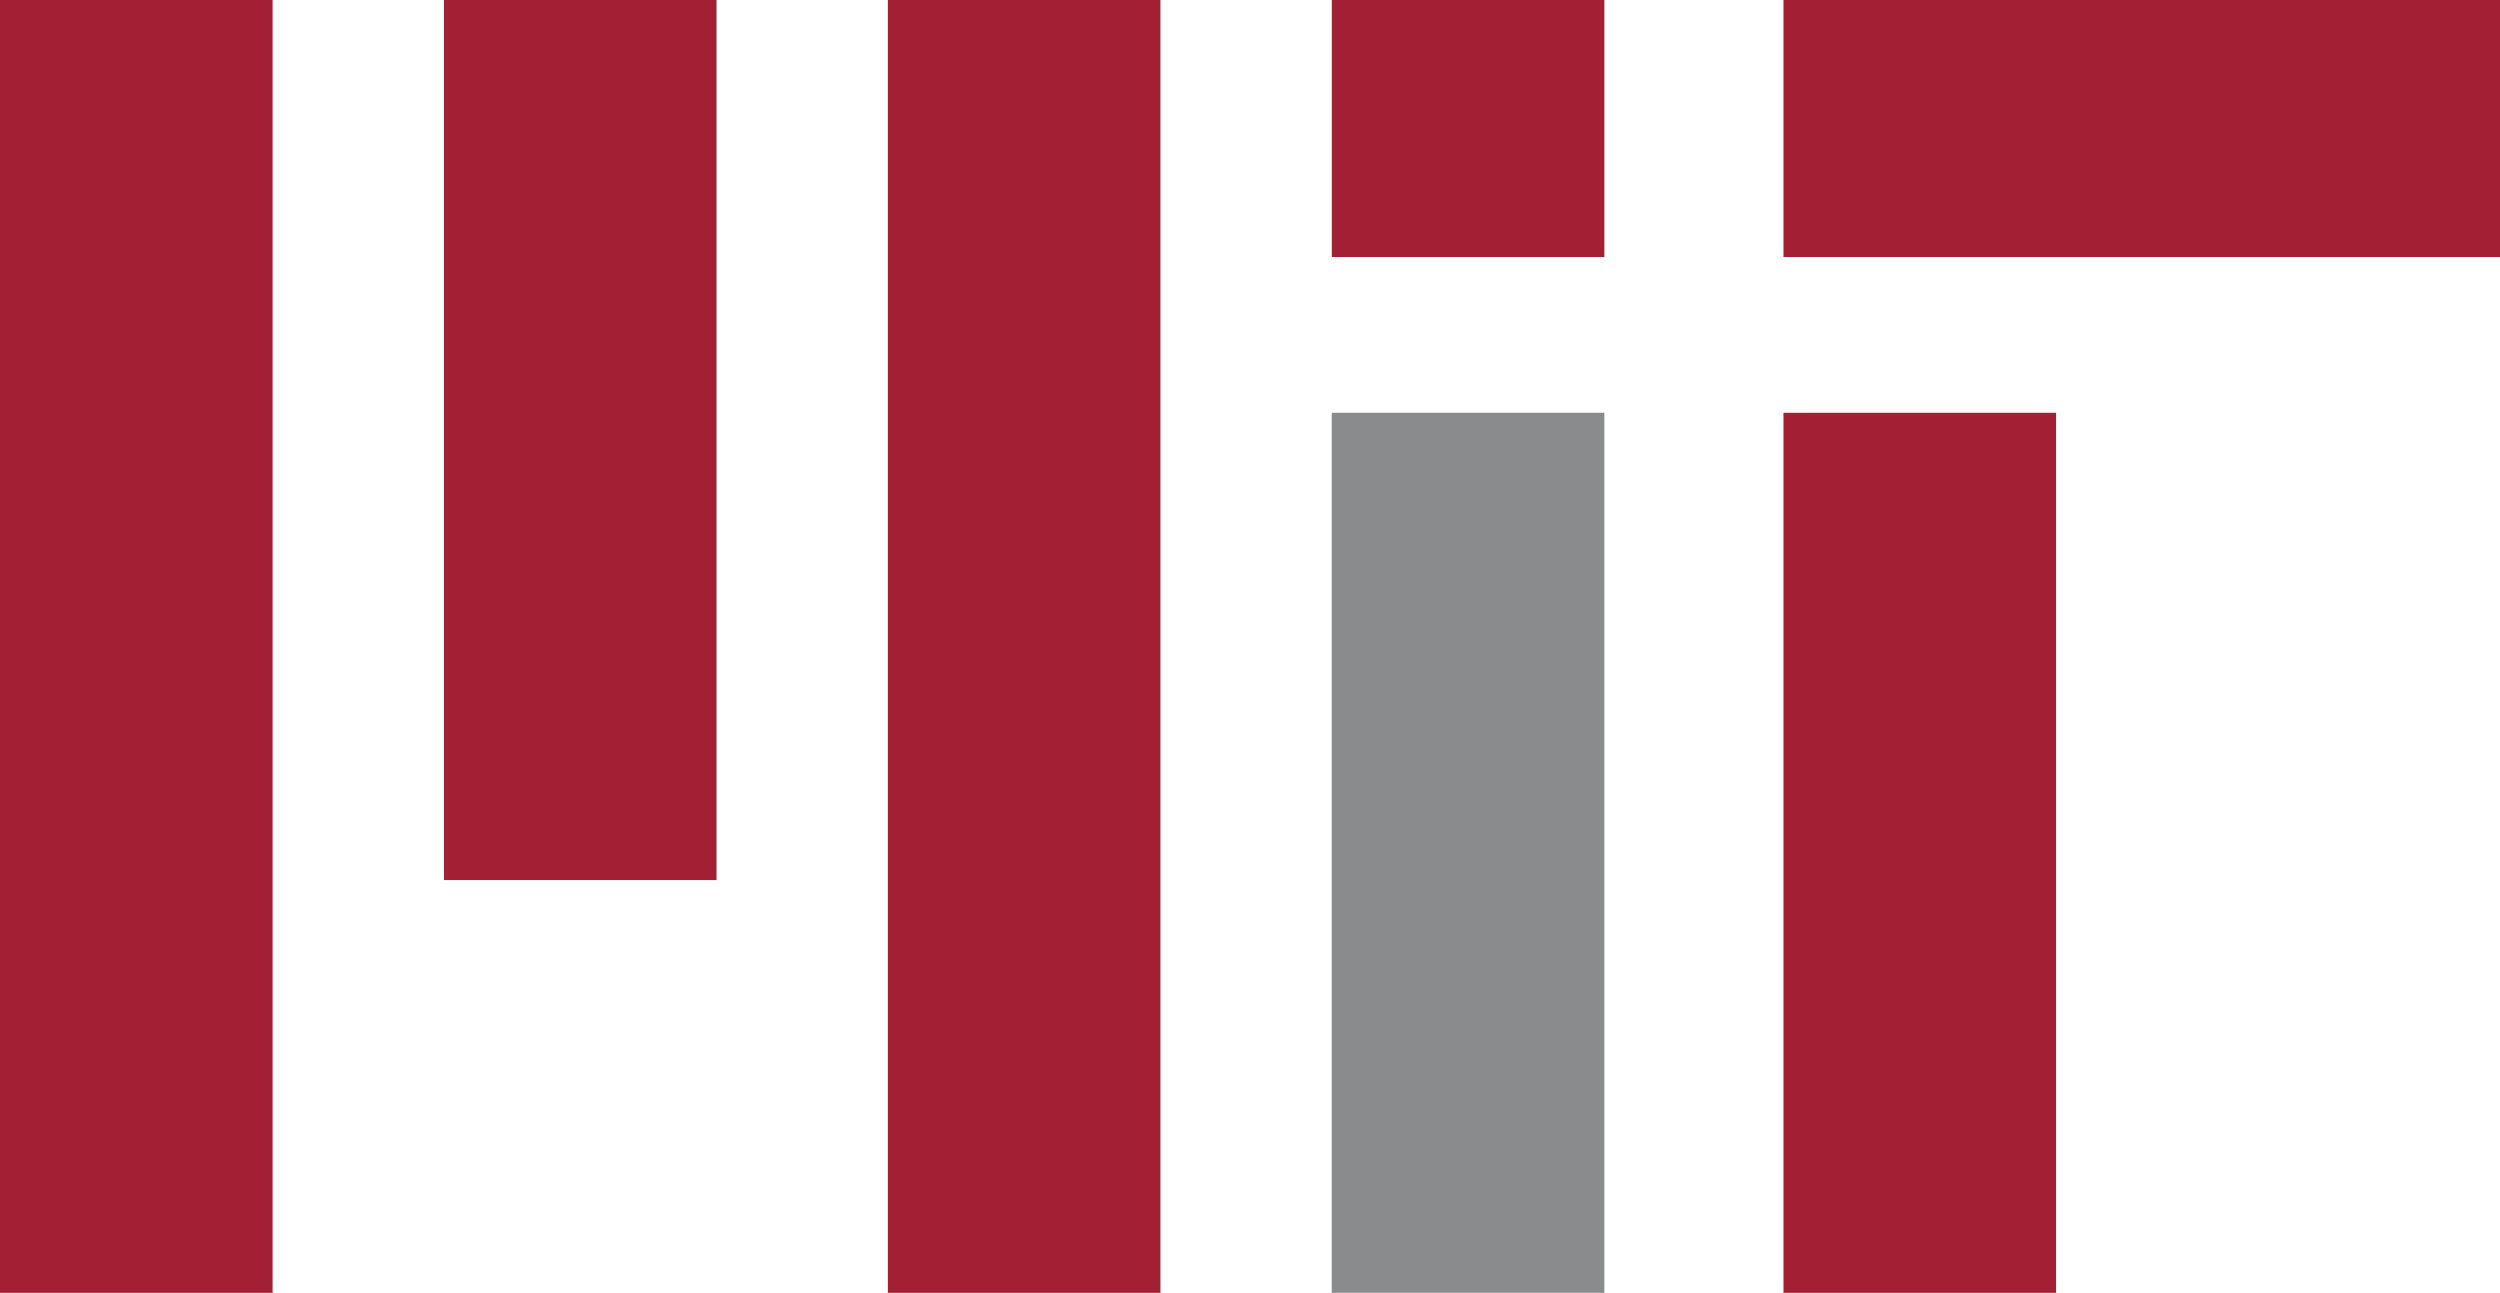
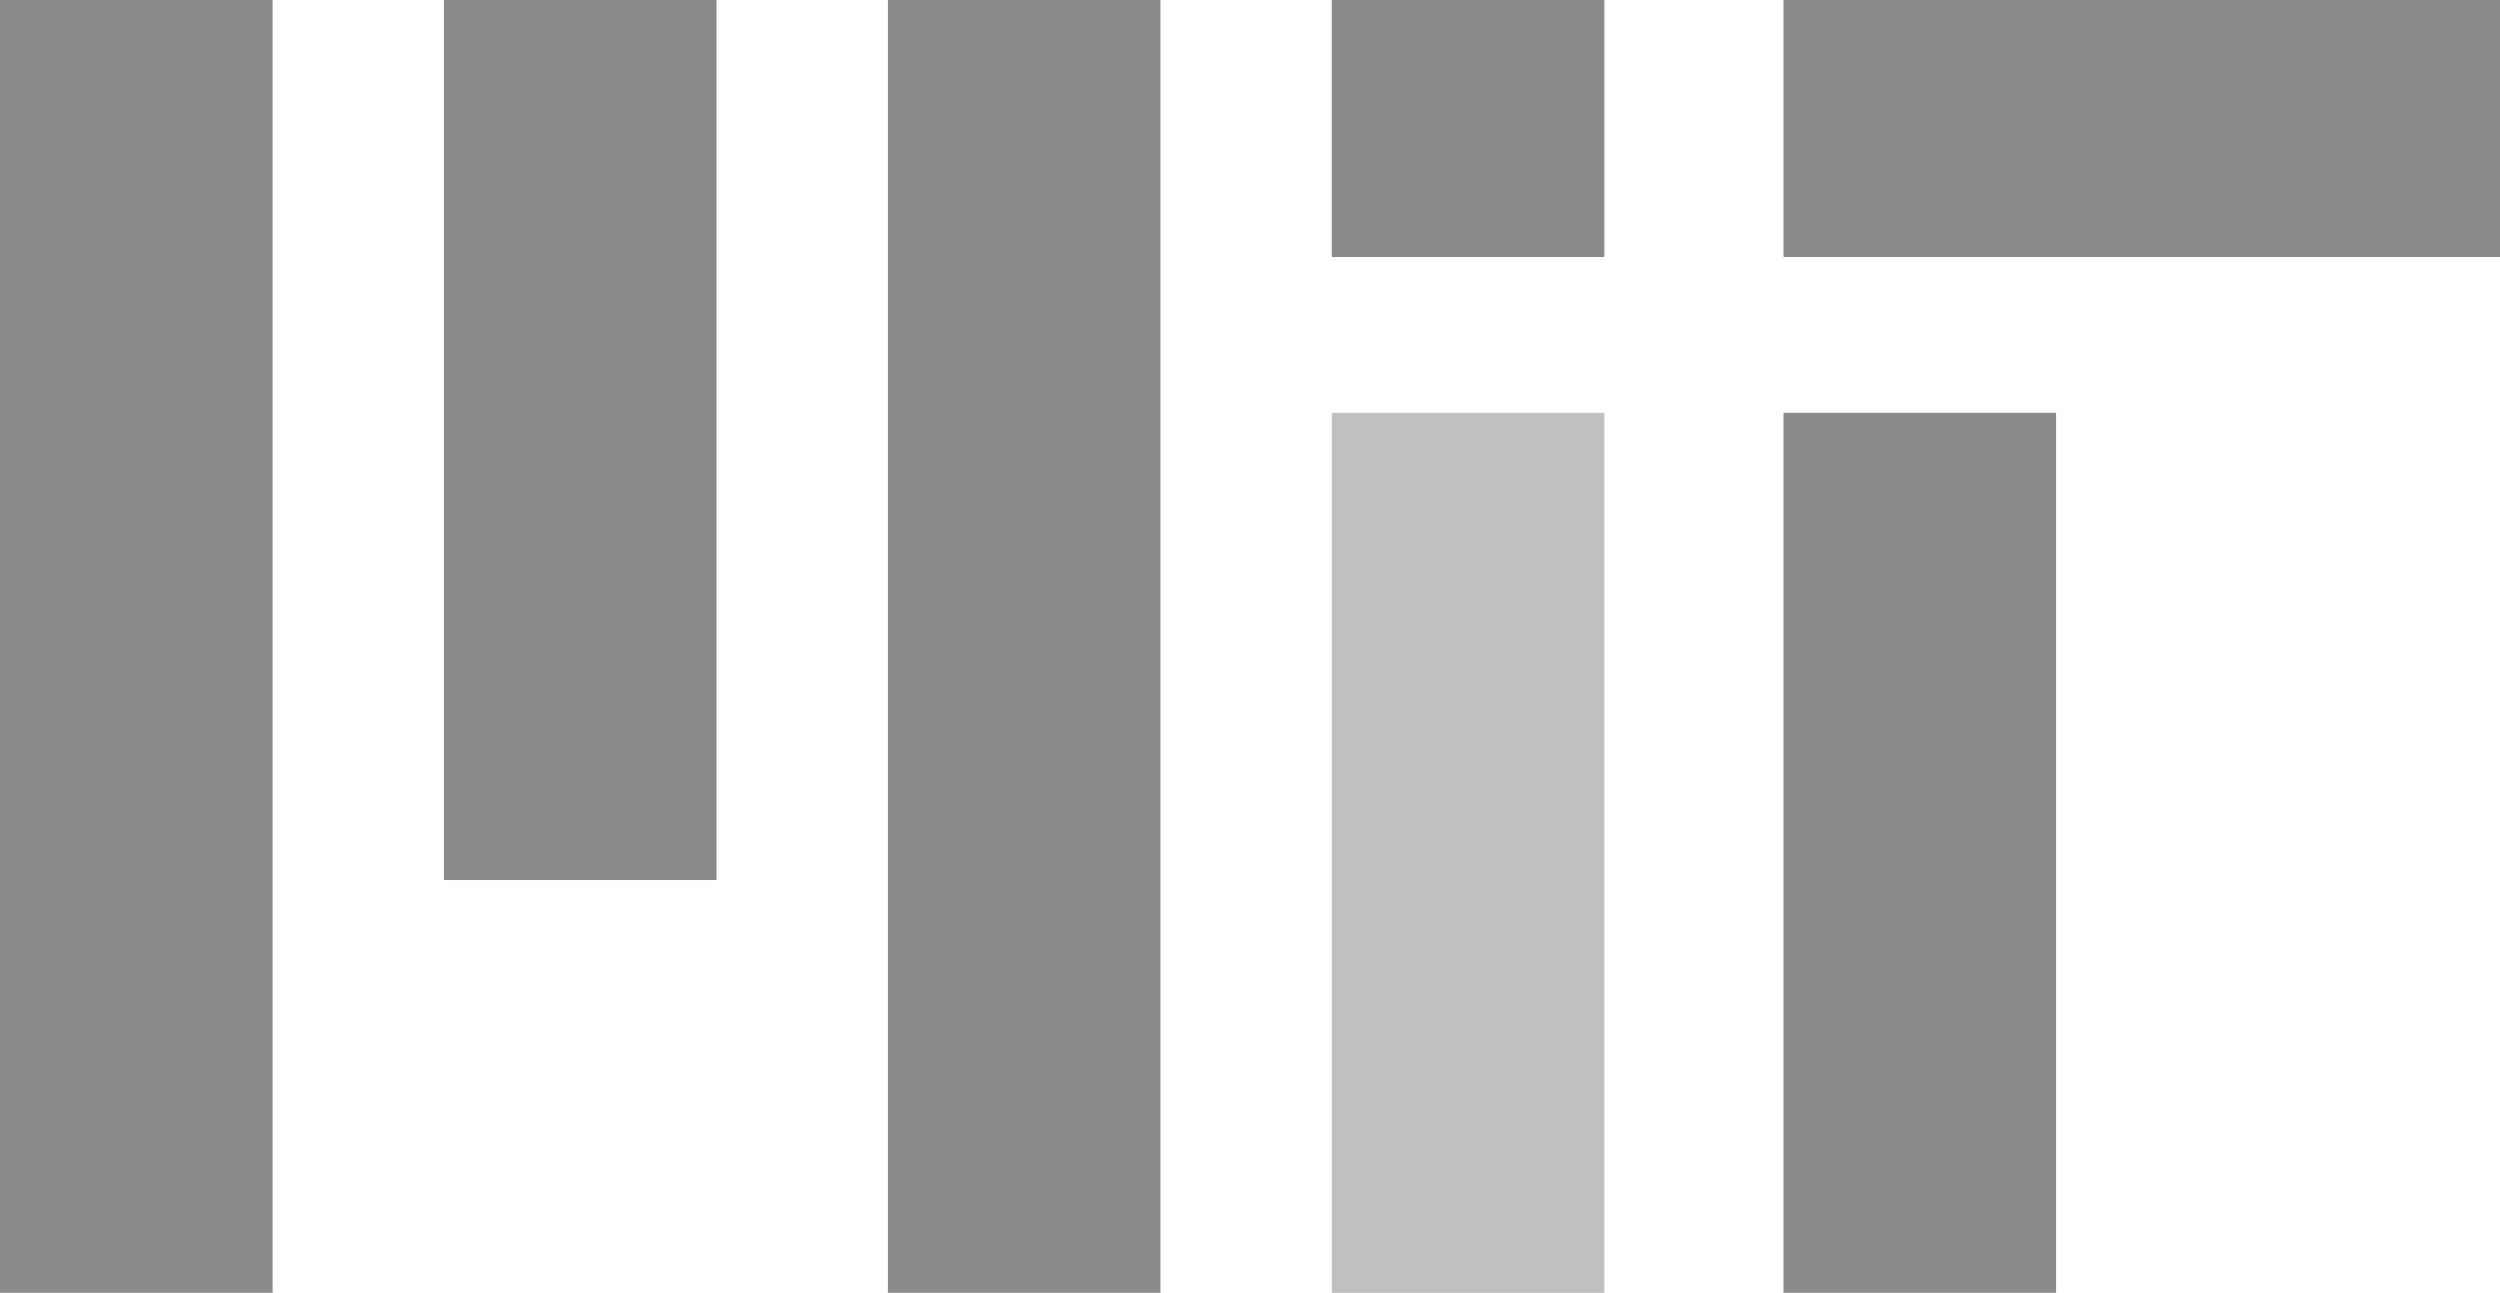
<svg xmlns="http://www.w3.org/2000/svg" height="166" width="321">
-   <g stroke-width="35" stroke="#A31F34">
+   <g stroke-width="35" stroke="#8A8B8C">
    <path d="m17.5,0v166m57-166v113m57-113v166m57-166v33m58,20v113" />
-     <path d="m188.5,53v113" stroke="#8A8B8C" />
+     <path d="m188.5,53v113" stroke="#C2C0BF" />
    <path d="m229,16.5h92" stroke-width="33" />
  </g>
</svg>
